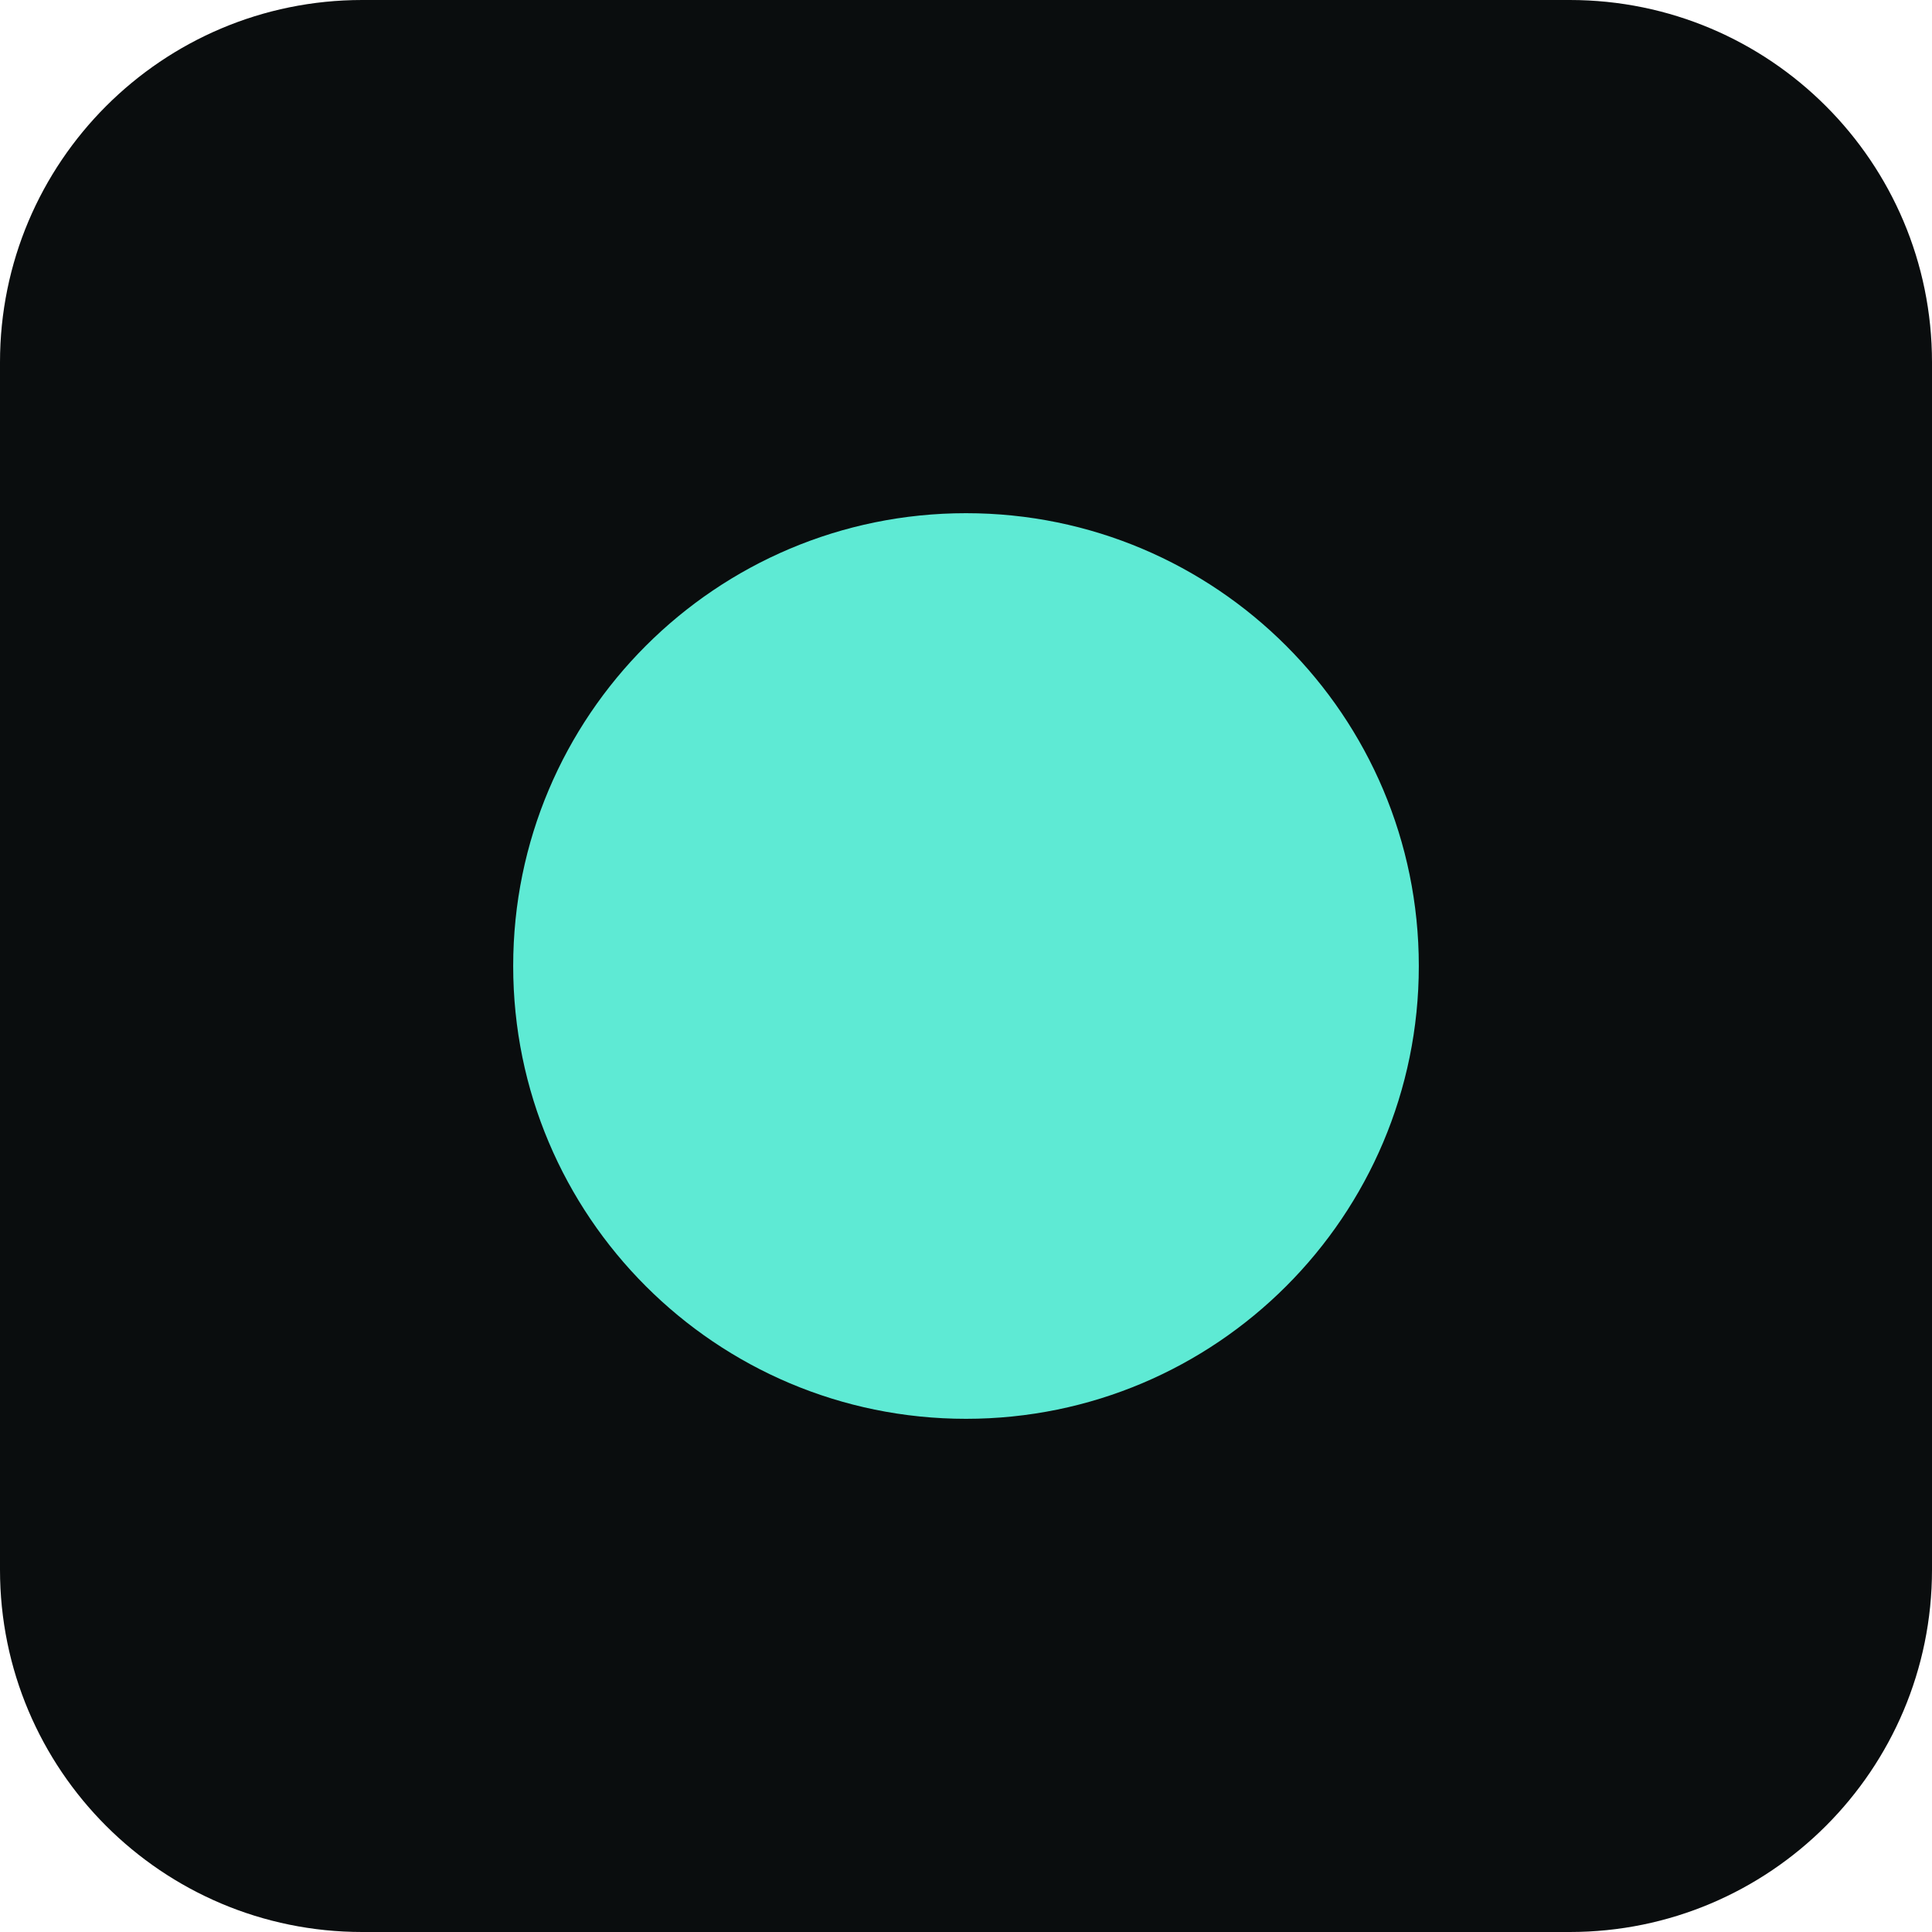
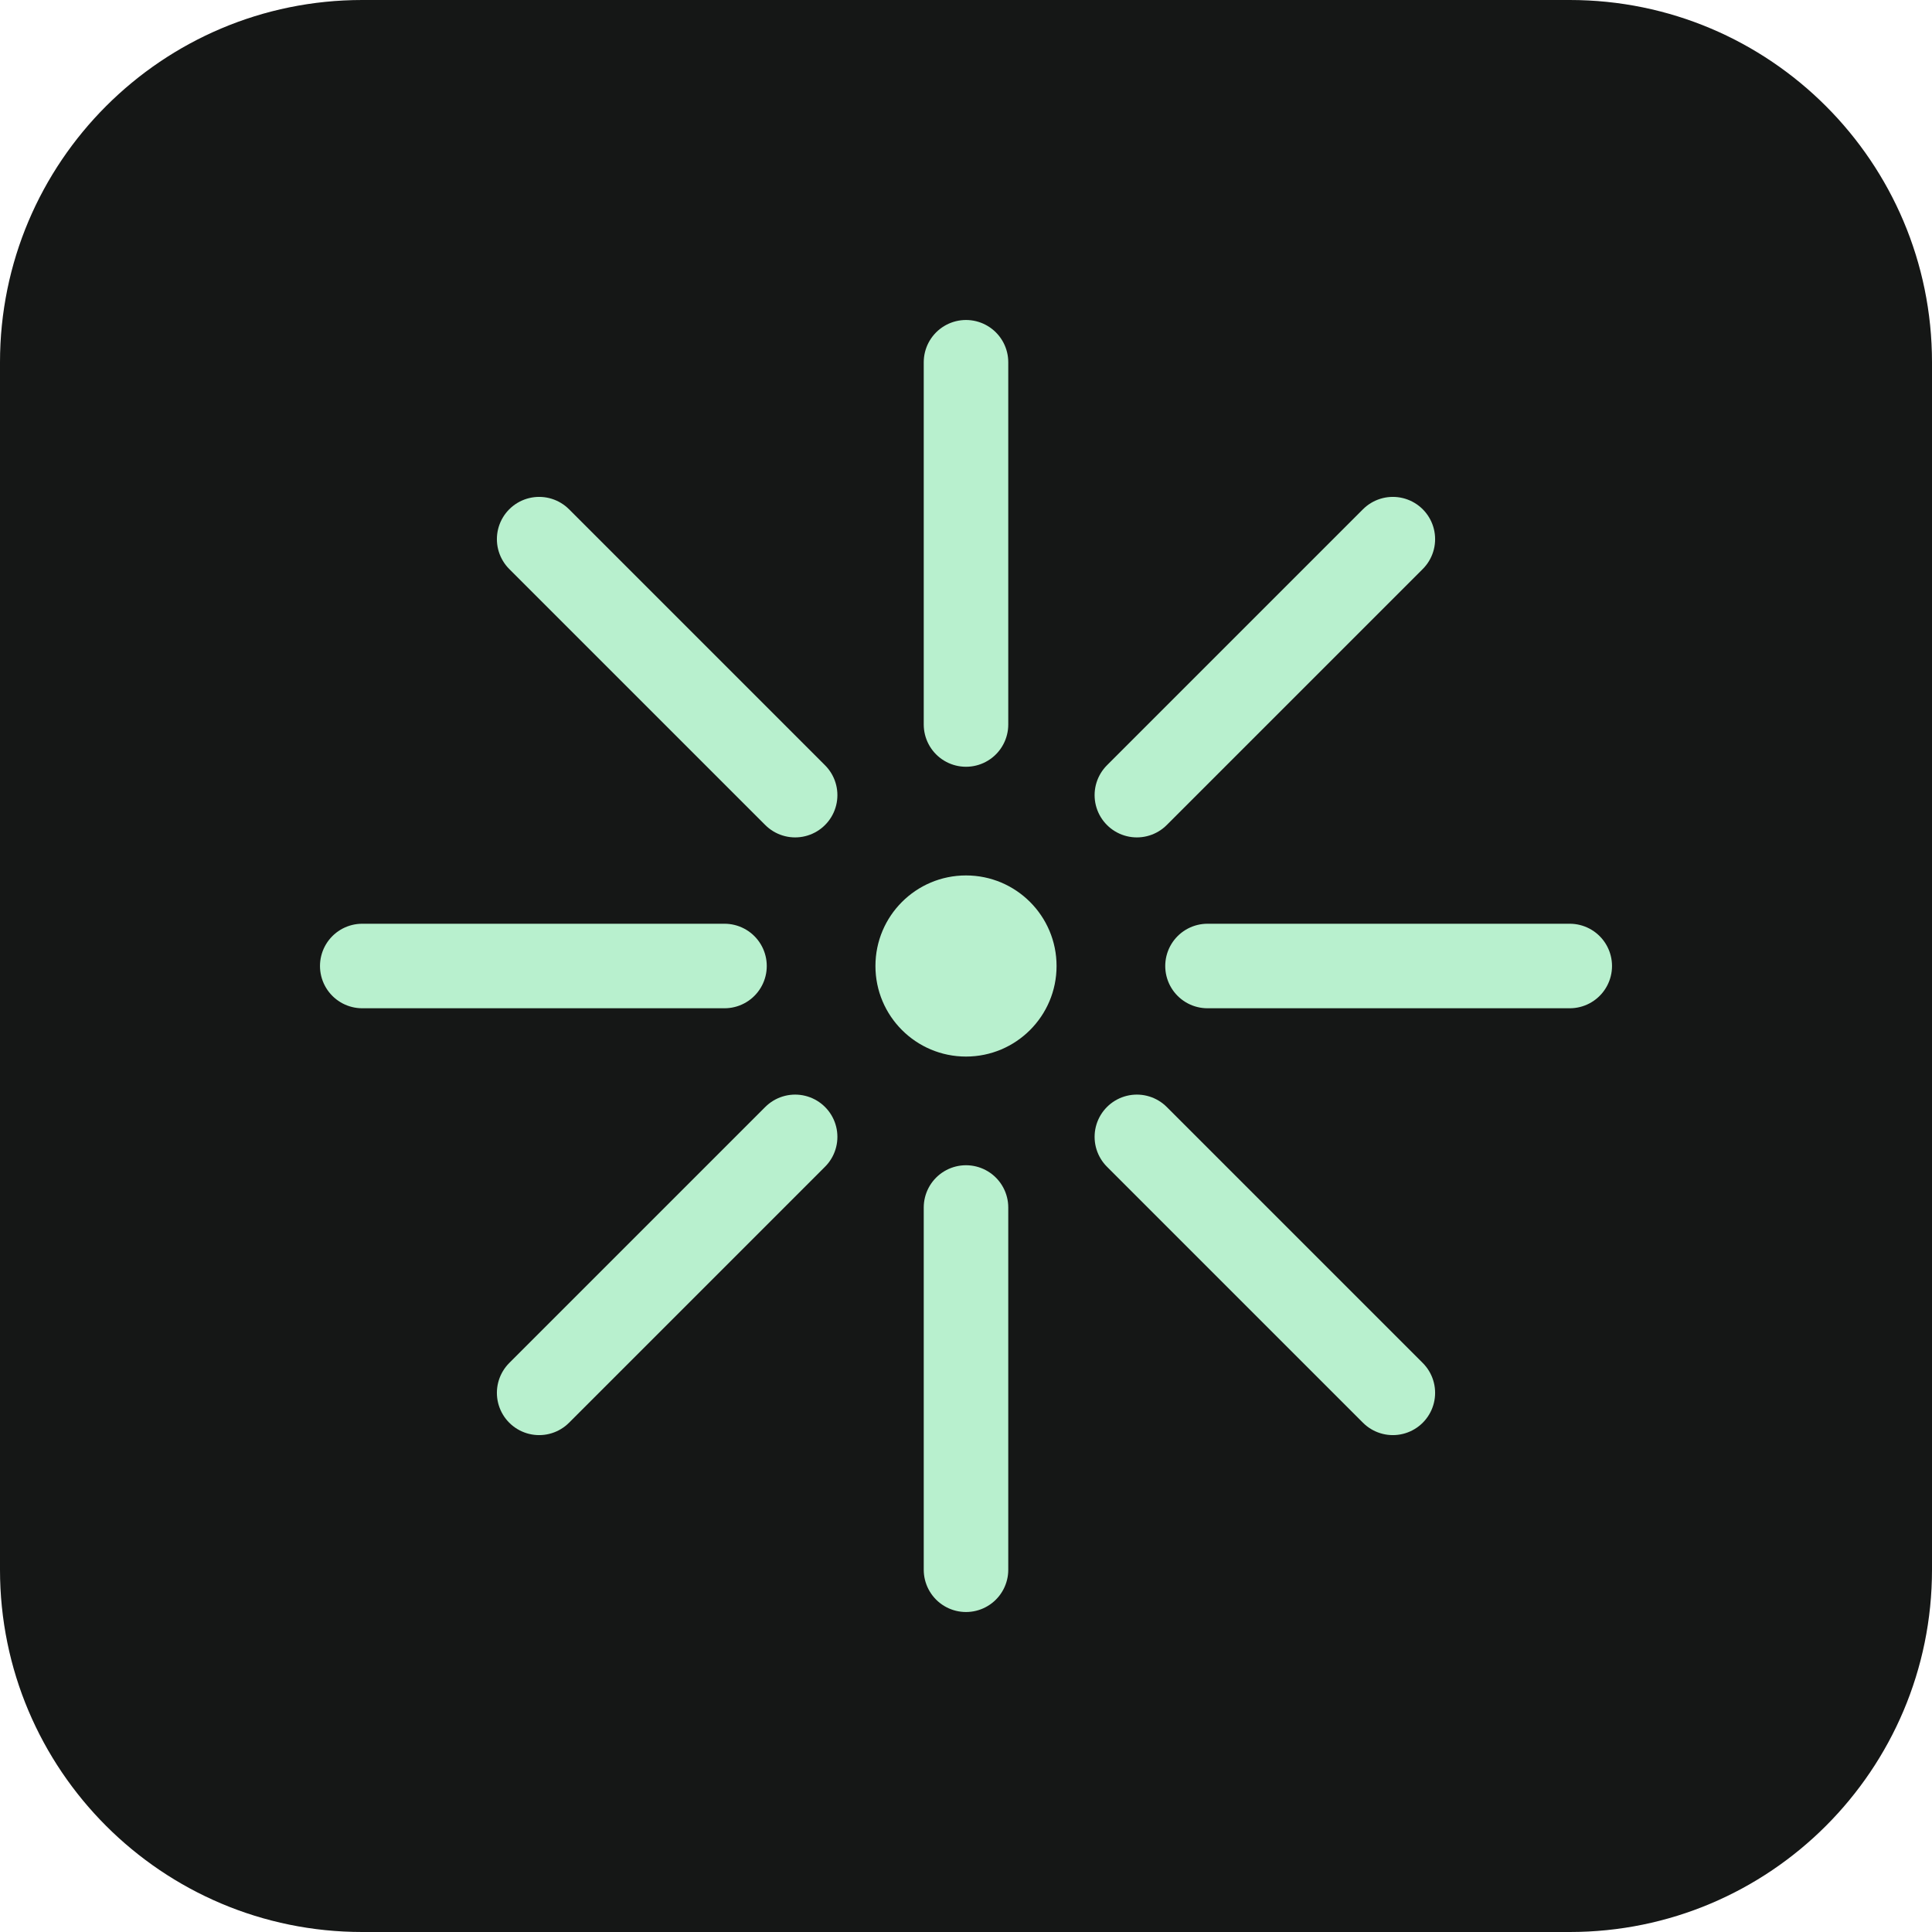
- <svg xmlns="http://www.w3.org/2000/svg" viewBox="0 0 512 512" width="512" height="512" role="img" aria-label="agentsfleet">
-   <rect width="512" height="512" rx="96" fill="#0A0D0E" />
-   <circle cx="256" cy="256" r="120" fill="#5EEAD4" />
+ <svg xmlns="http://www.w3.org/2000/svg" viewBox="0 0 64 64" width="64" height="64">
+   <rect width="64" height="64" rx="12" fill="#151716" />
+   <g transform="translate(8 8) scale(2)" fill="none" stroke="#b8f0ce" stroke-width="1.4" stroke-linecap="round">
+     <path d="M12 2v6m0 8v6M2 12h6m8 0h6M4.93 4.93l4.24 4.24m5.66 5.66 4.24 4.24M4.93 19.07l4.24-4.24m5.66-5.66 4.24-4.24" />
+     <circle cx="12" cy="12" r="1.5" fill="#b8f0ce" stroke="none" />
+   </g>
</svg>
